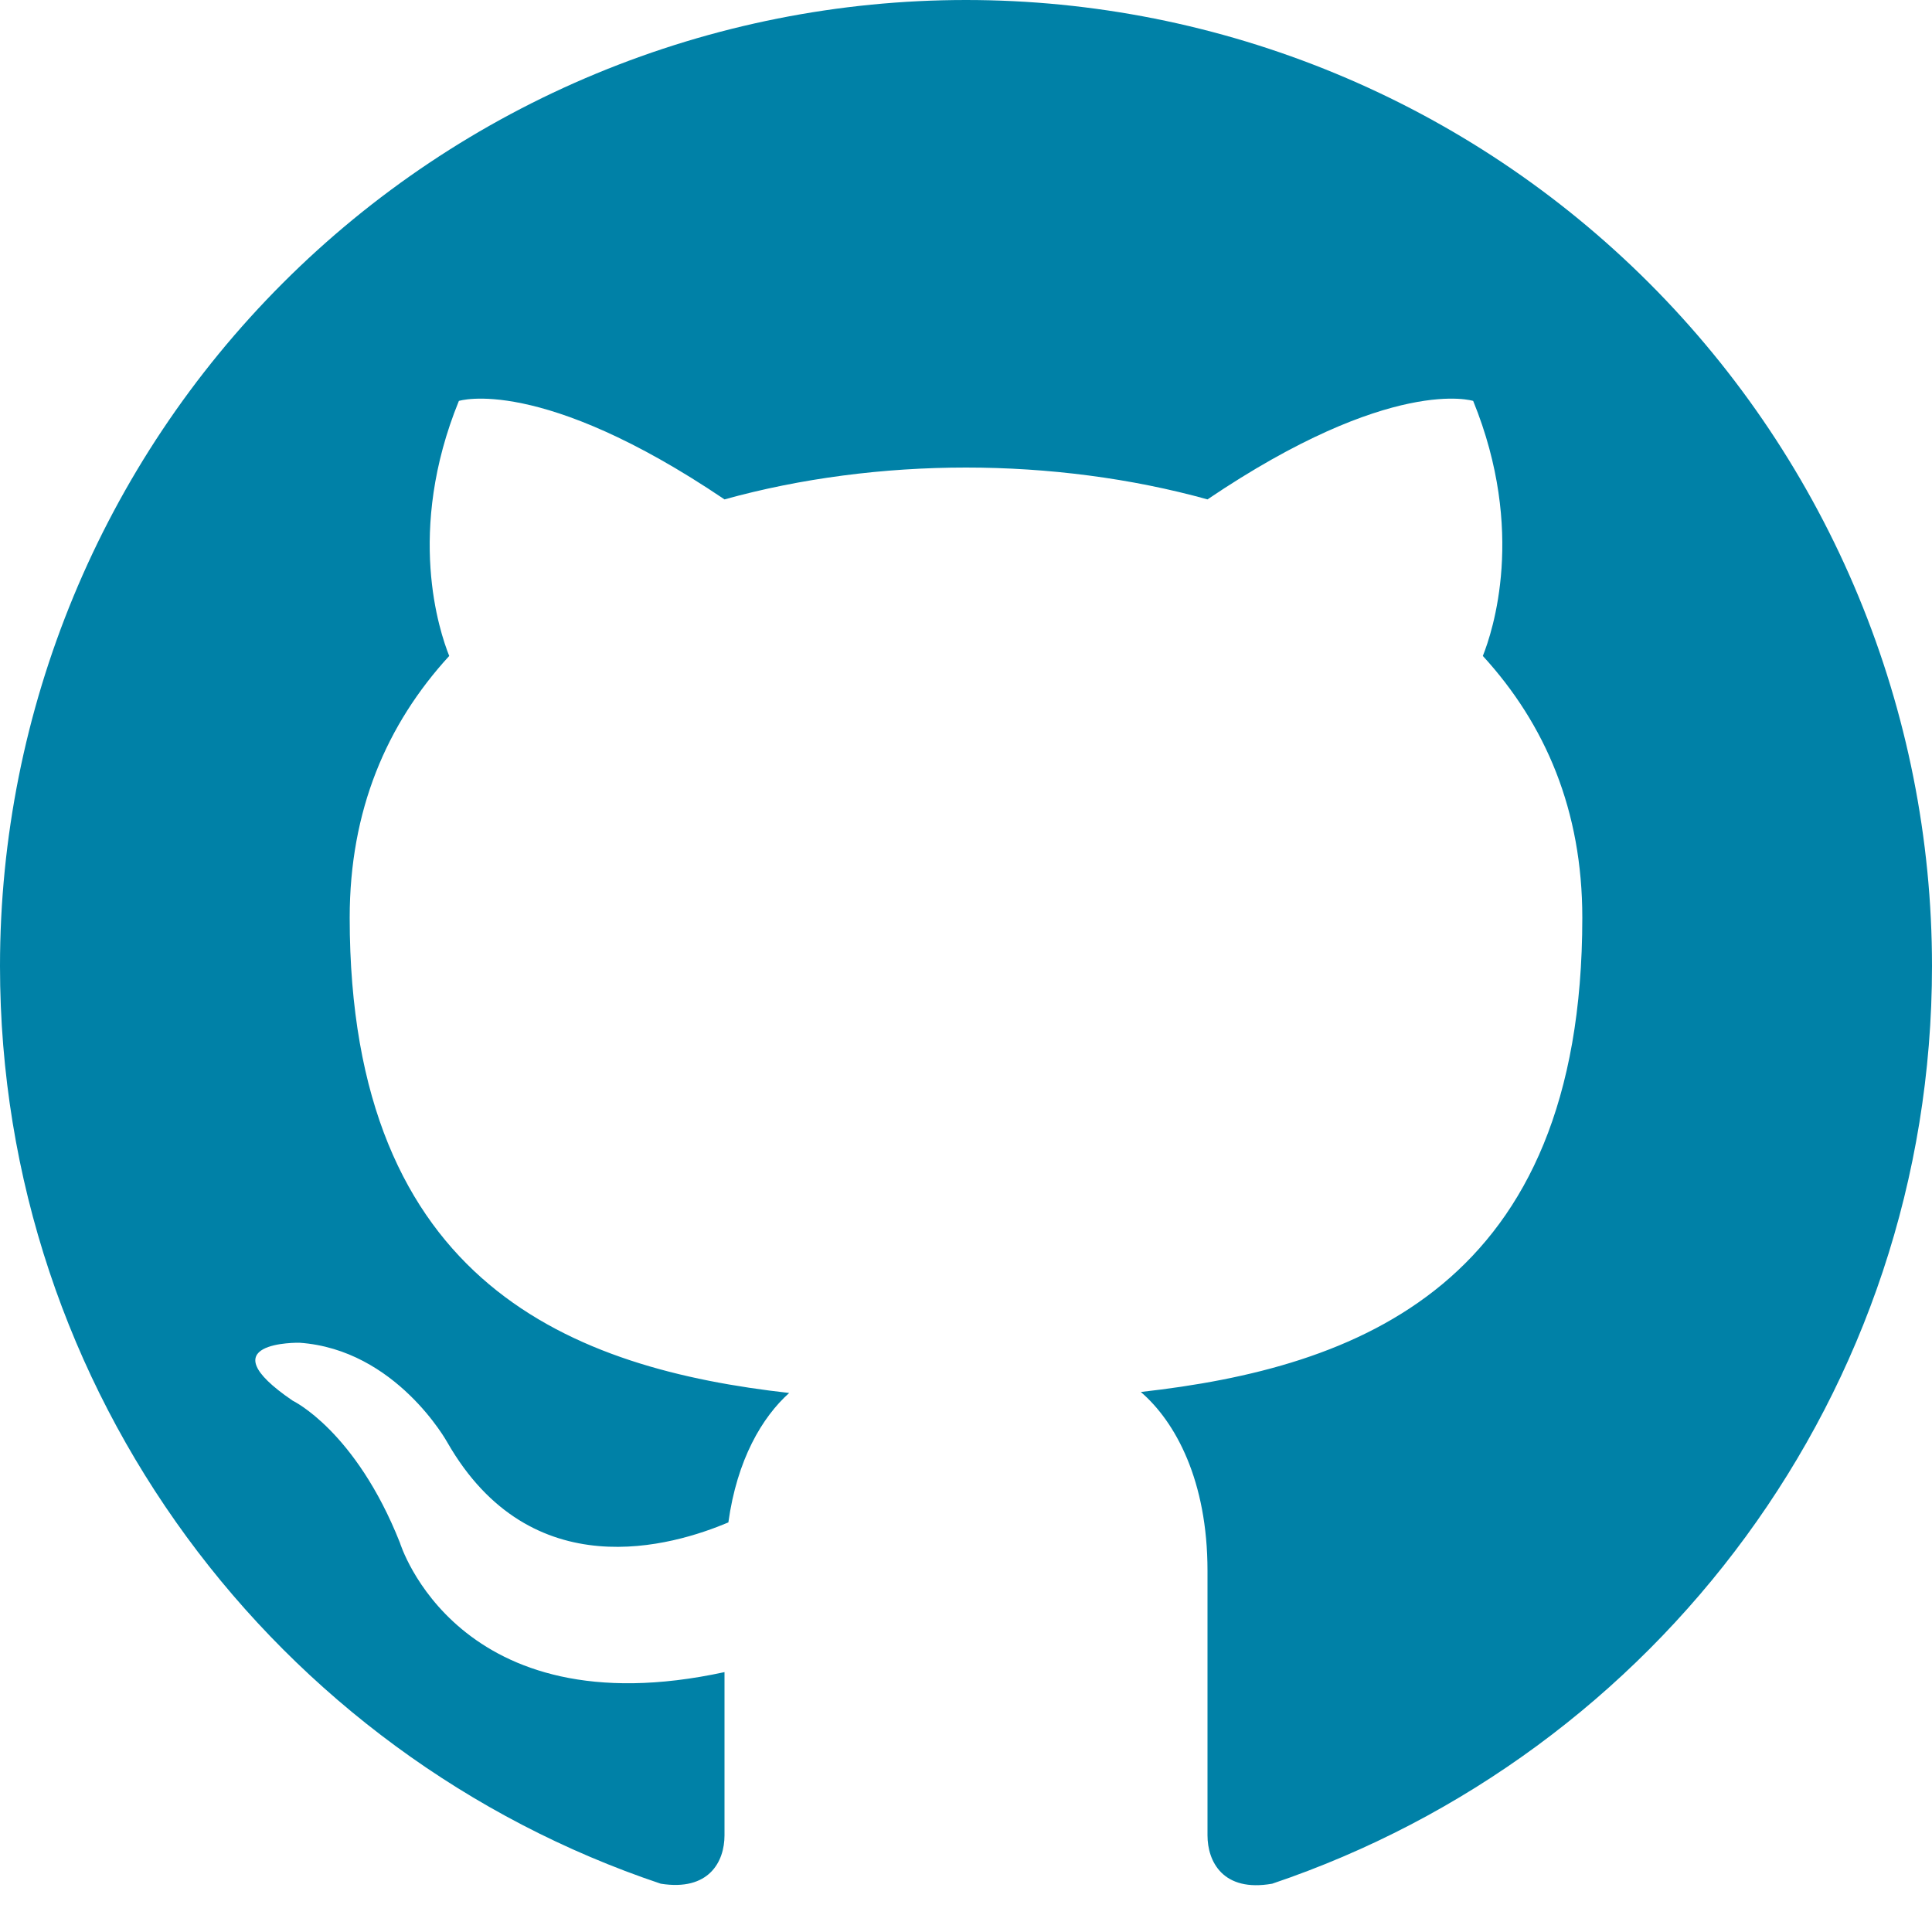
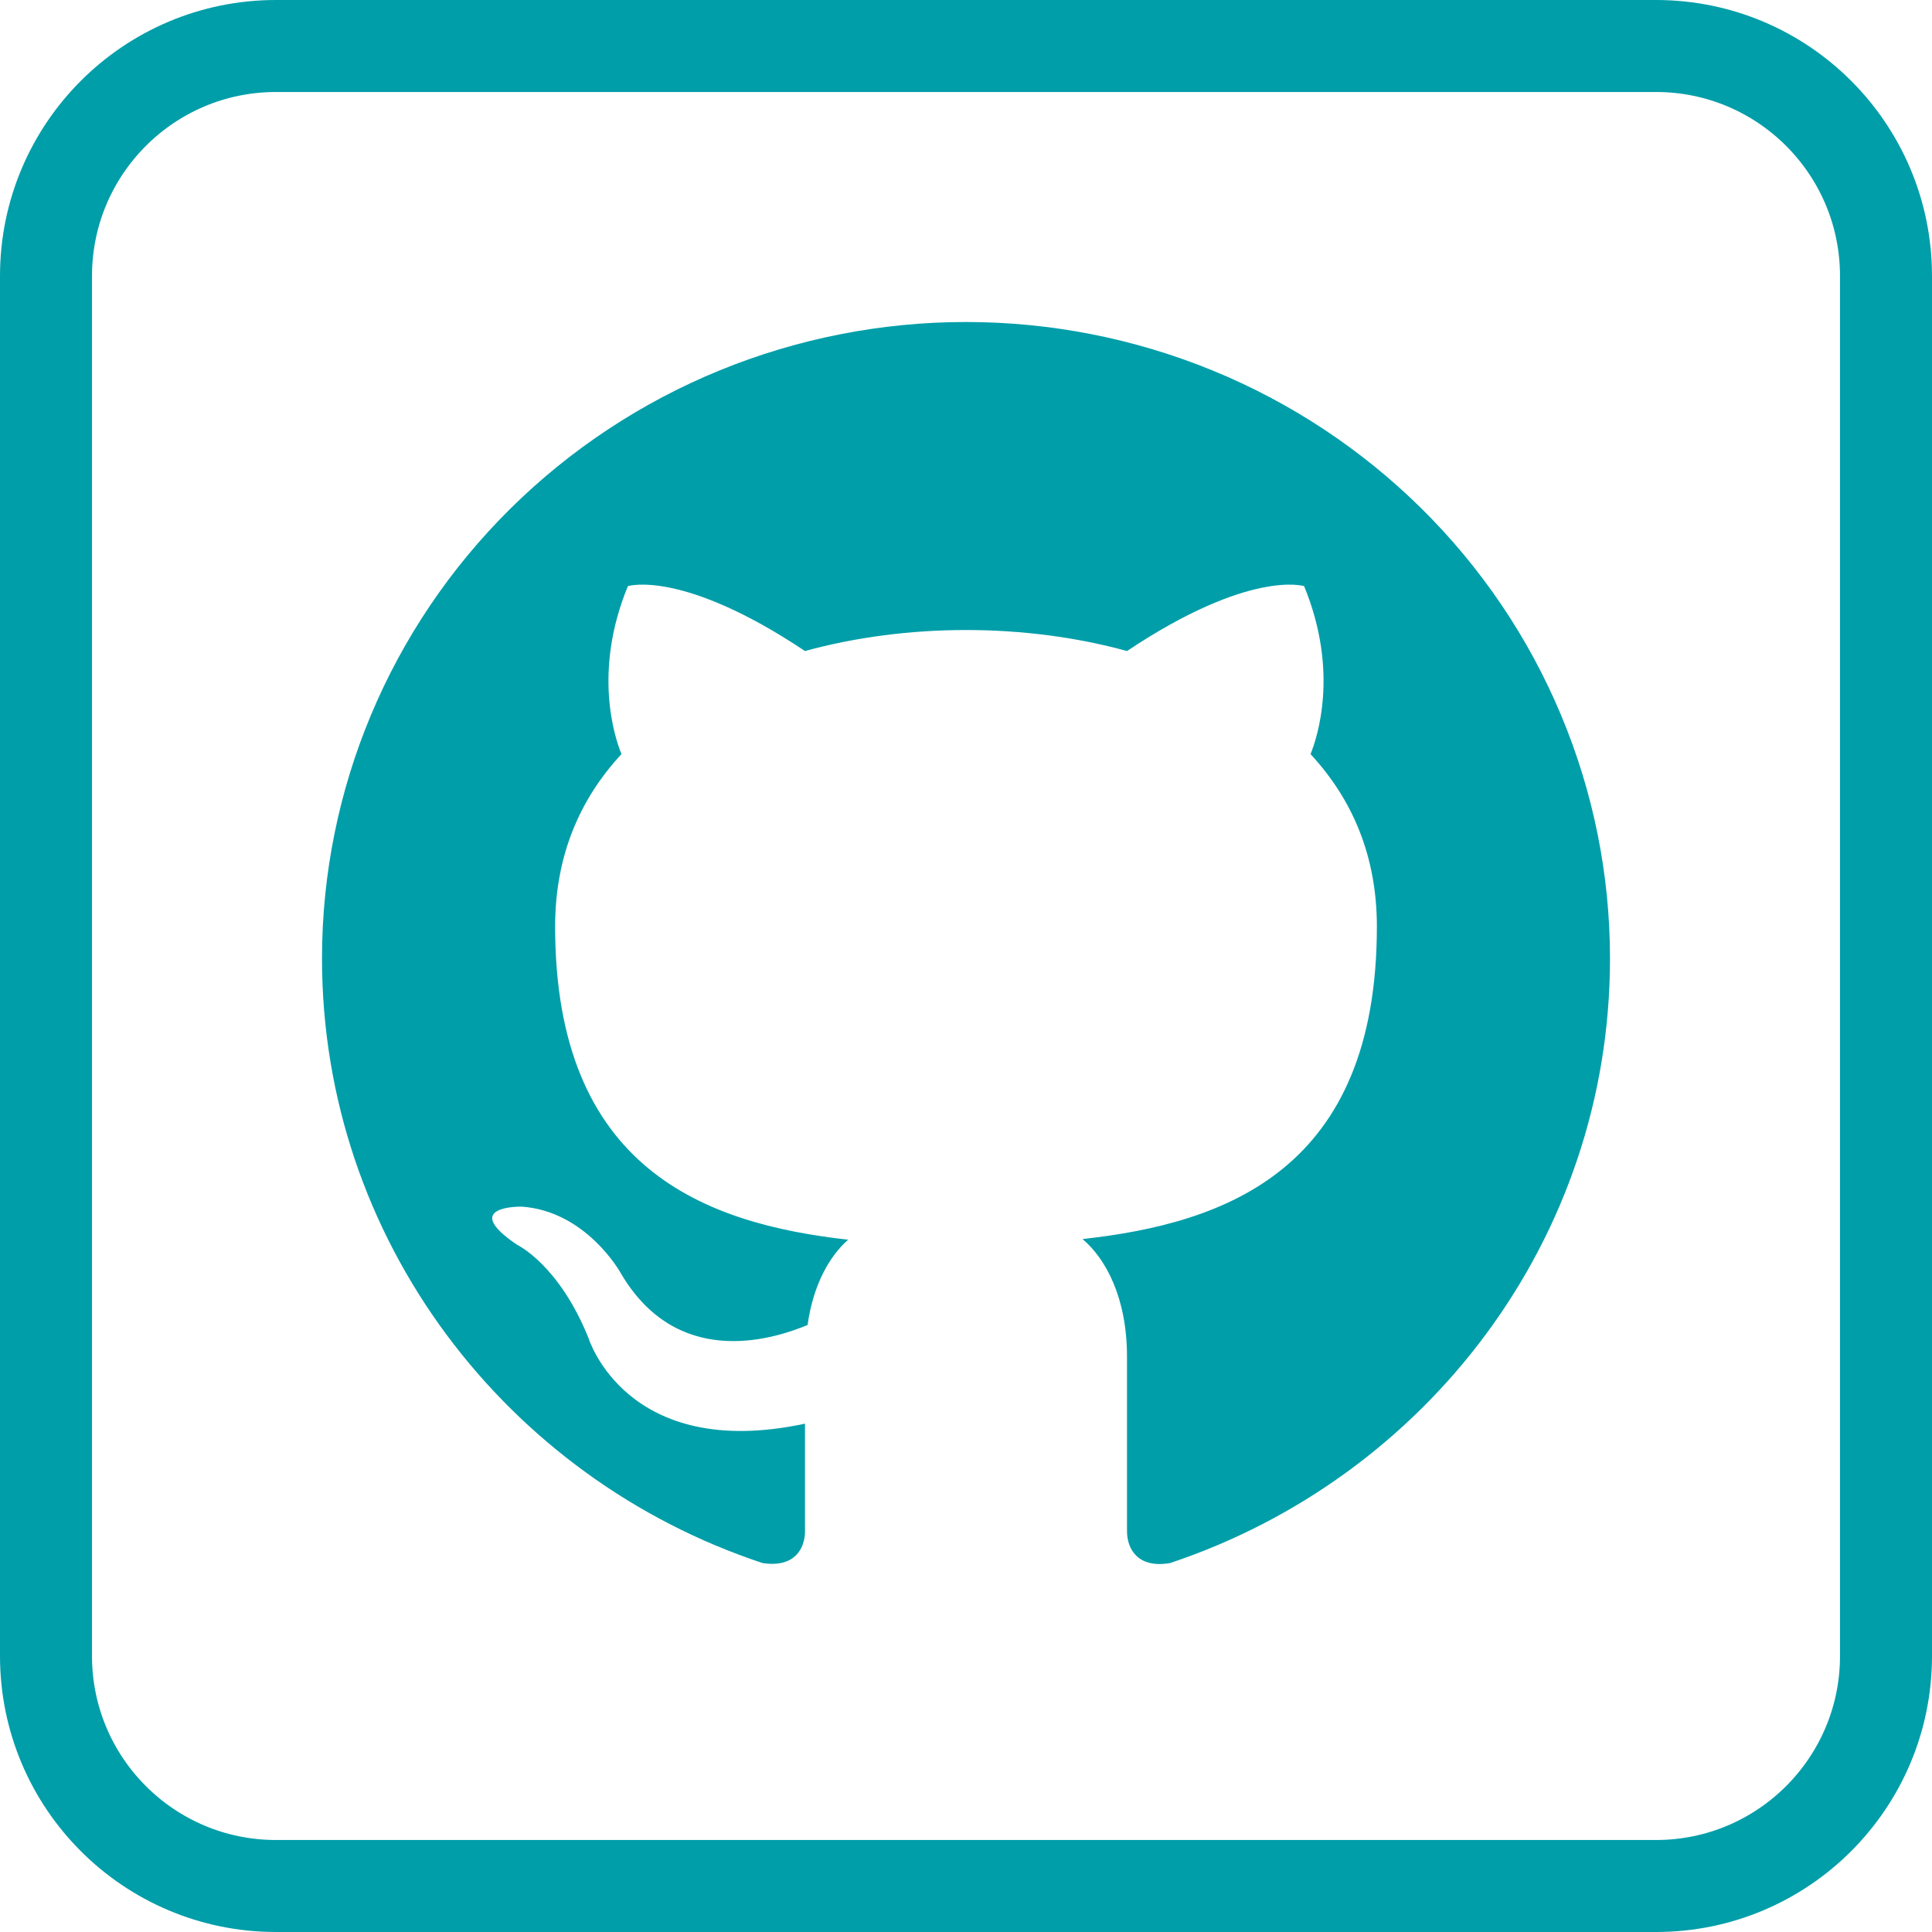
- <svg xmlns="http://www.w3.org/2000/svg" width="33" height="33" viewBox="0 0 33 33" fill="none">
-   <path d="M16.5 0C14.333 0 12.188 0.427 10.186 1.256C8.184 2.085 6.365 3.301 4.833 4.833C1.738 7.927 0 12.124 0 16.5C0 23.793 4.736 29.98 11.286 32.175C12.111 32.307 12.375 31.796 12.375 31.35V28.561C7.804 29.552 6.831 26.351 6.831 26.351C6.072 24.436 5 23.925 5 23.925C3.498 22.902 5.115 22.935 5.115 22.935C6.765 23.05 7.639 24.634 7.639 24.634C9.075 27.142 11.501 26.4 12.441 26.004C12.589 24.931 13.018 24.206 13.48 23.793C9.818 23.381 5.973 21.962 5.973 15.675C5.973 13.844 6.6 12.375 7.673 11.204C7.508 10.791 6.93 9.075 7.838 6.848C7.838 6.848 9.223 6.402 12.375 8.53C13.678 8.168 15.098 7.986 16.5 7.986C17.902 7.986 19.322 8.168 20.625 8.53C23.776 6.402 25.163 6.848 25.163 6.848C26.07 9.075 25.492 10.791 25.328 11.204C26.4 12.375 27.027 13.844 27.027 15.675C27.027 21.978 23.166 23.364 19.486 23.776C20.081 24.288 20.625 25.294 20.625 26.829V31.35C20.625 31.796 20.889 32.324 21.73 32.175C28.281 29.964 33 23.793 33 16.5C33 14.333 32.573 12.188 31.744 10.186C30.915 8.184 29.699 6.365 28.167 4.833C26.635 3.301 24.816 2.085 22.814 1.256C20.812 0.427 18.667 0 16.5 0Z" fill="#0081A7" />
+ <svg xmlns="http://www.w3.org/2000/svg" width="42" height="42" viewBox="0 0 42 42" fill="none">
+   <rect x="1" y="1" width="40" height="40" rx="5" stroke="#009EA9" stroke-width="2" />
+   <path d="M21 7C19.162 7 17.341 7.358 15.642 8.053C13.944 8.748 12.4 9.768 11.101 11.052C8.475 13.647 7 17.166 7 20.835C7 26.95 11.018 32.139 16.576 33.979C17.276 34.089 17.5 33.66 17.5 33.287V30.949C13.622 31.779 12.796 29.095 12.796 29.095C12.152 27.49 11.242 27.061 11.242 27.061C9.968 26.203 11.34 26.231 11.34 26.231C12.74 26.328 13.482 27.656 13.482 27.656C14.7 29.759 16.758 29.136 17.556 28.804C17.682 27.905 18.046 27.296 18.438 26.95C15.33 26.604 12.068 25.415 12.068 20.143C12.068 18.608 12.6 17.376 13.51 16.394C13.37 16.048 12.88 14.609 13.65 12.742C13.65 12.742 14.826 12.368 17.5 14.153C18.606 13.848 19.81 13.696 21 13.696C22.19 13.696 23.394 13.848 24.5 14.153C27.174 12.368 28.35 12.742 28.35 12.742C29.12 14.609 28.63 16.048 28.49 16.394C29.4 17.376 29.932 18.608 29.932 20.143C29.932 25.428 26.656 26.591 23.534 26.936C24.038 27.365 24.5 28.209 24.5 29.496V33.287C24.5 33.66 24.724 34.103 25.438 33.979C30.996 32.125 35 26.95 35 20.835C35 19.018 34.638 17.219 33.934 15.541C33.231 13.862 32.2 12.337 30.899 11.052C29.599 9.768 28.056 8.748 26.358 8.053C24.659 7.358 22.838 7 21 7Z" fill="#009EA9" />
</svg>
